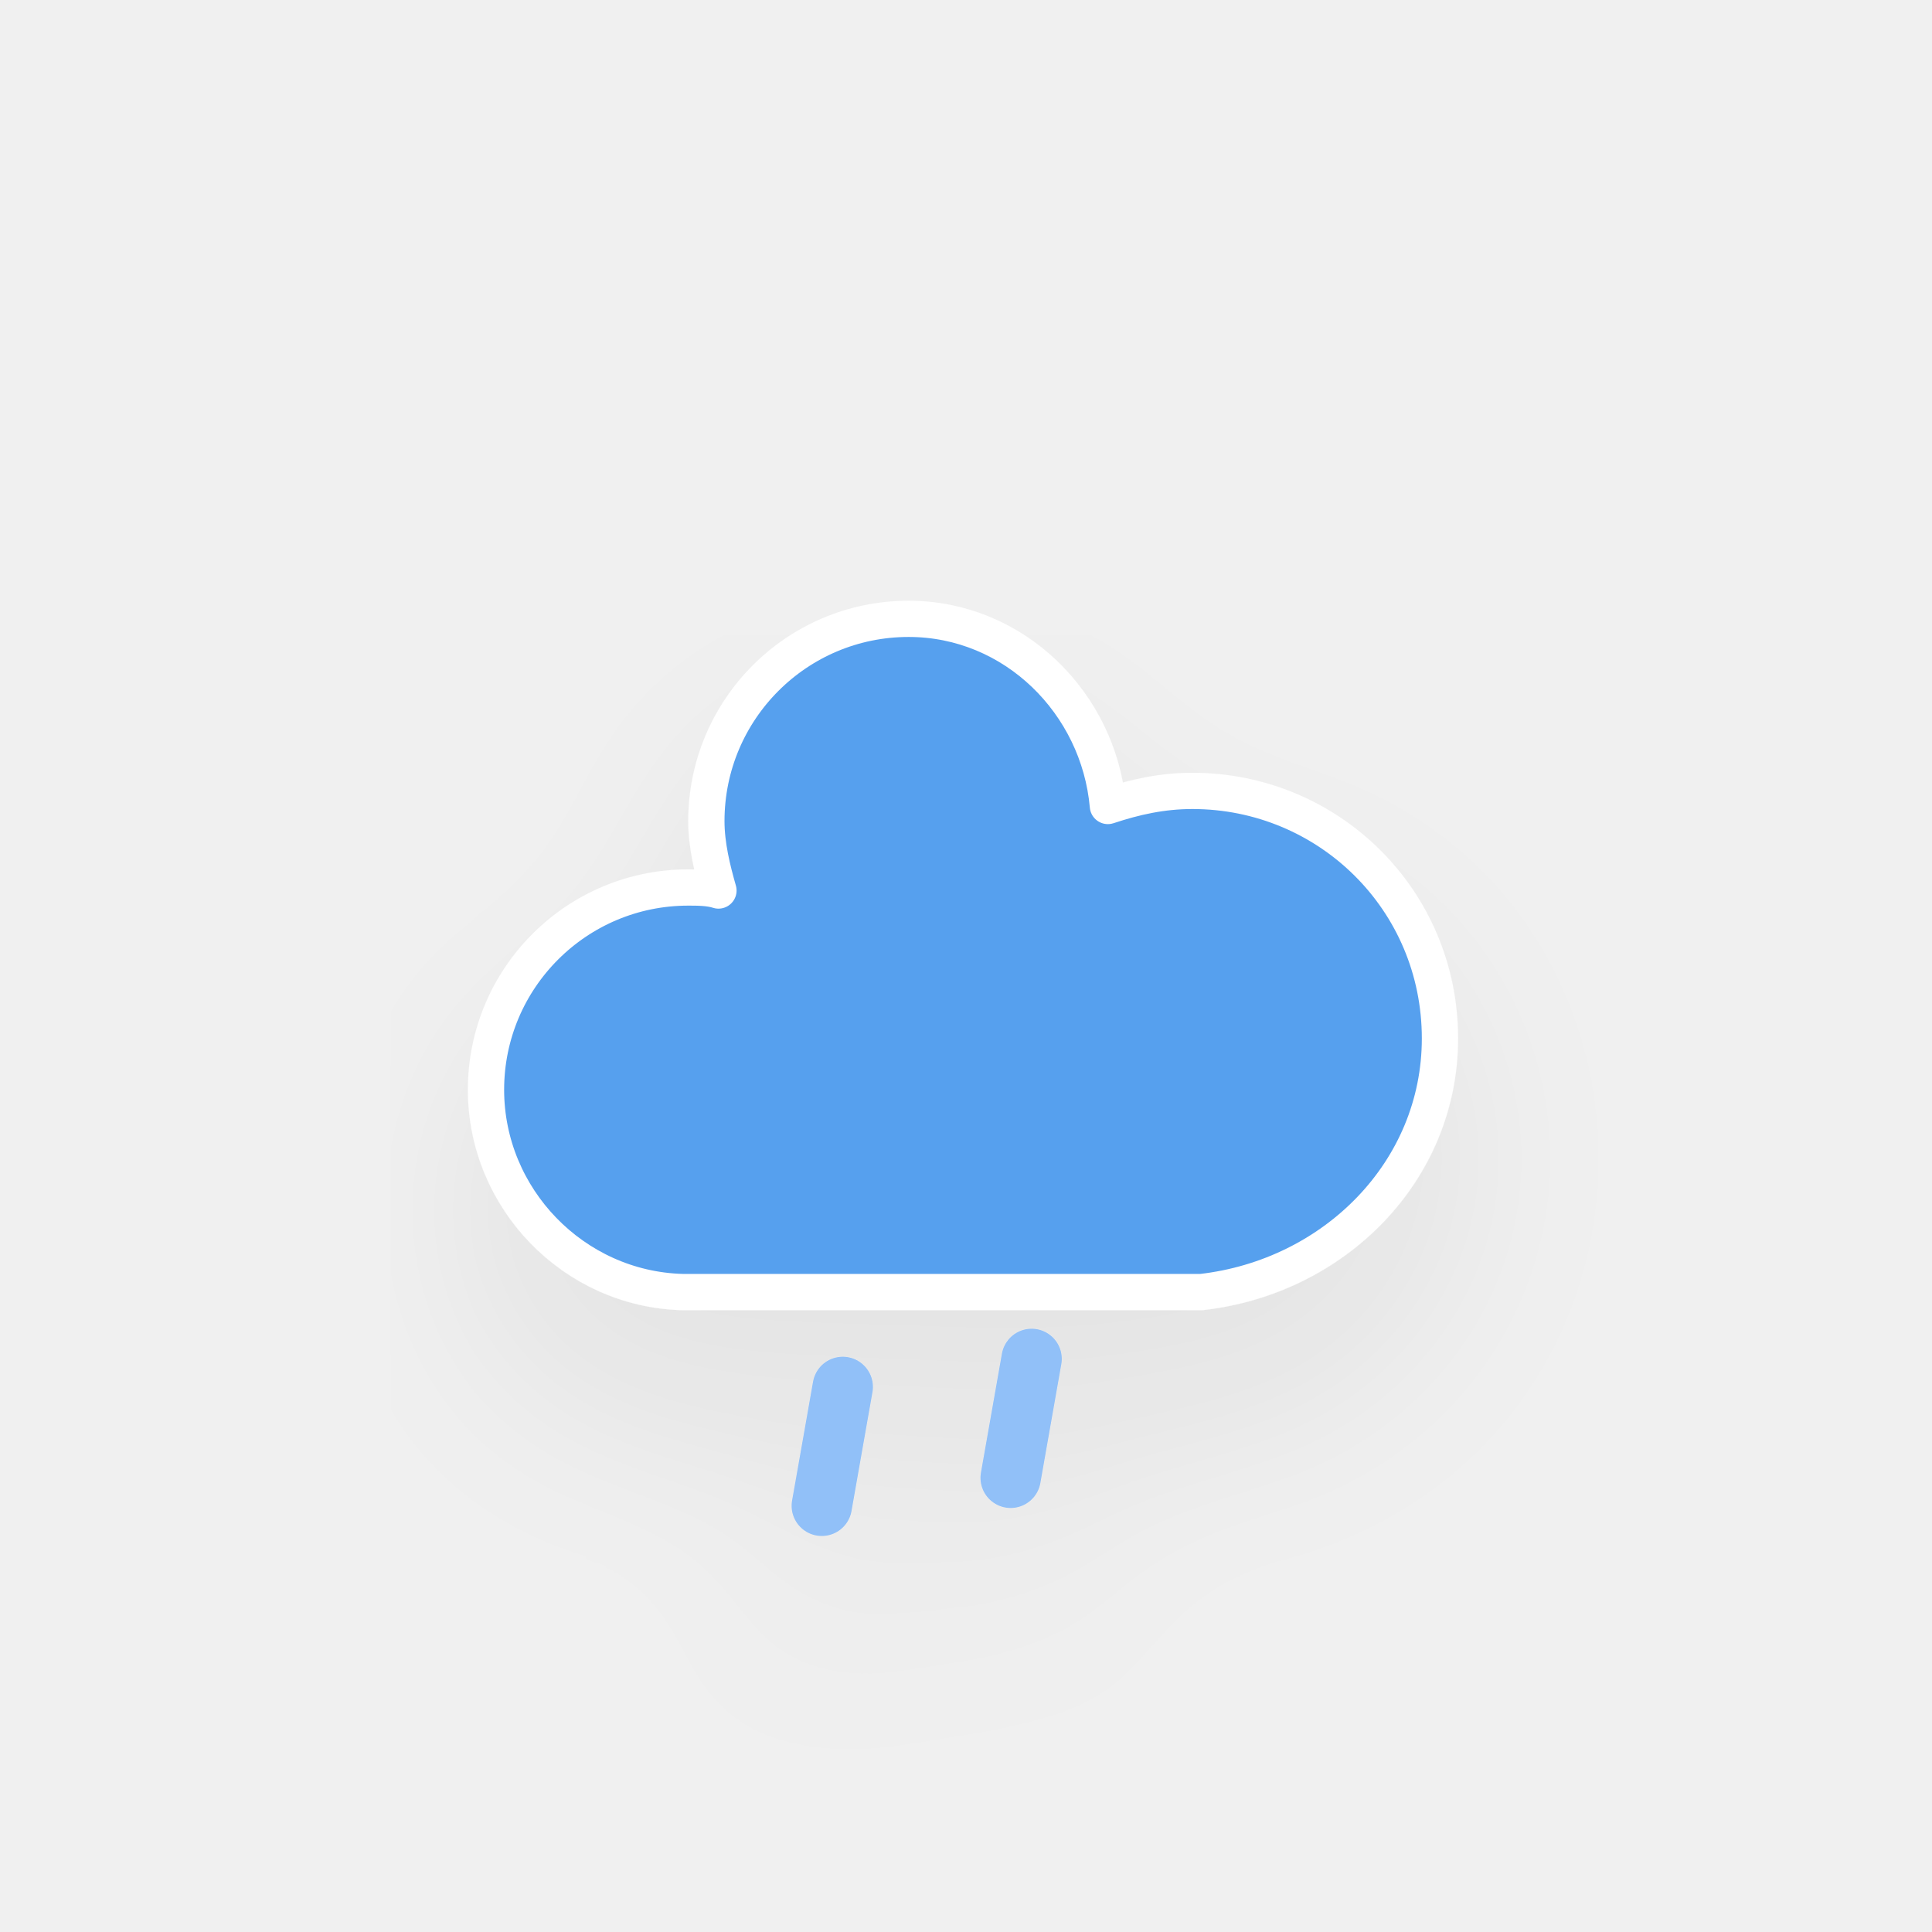
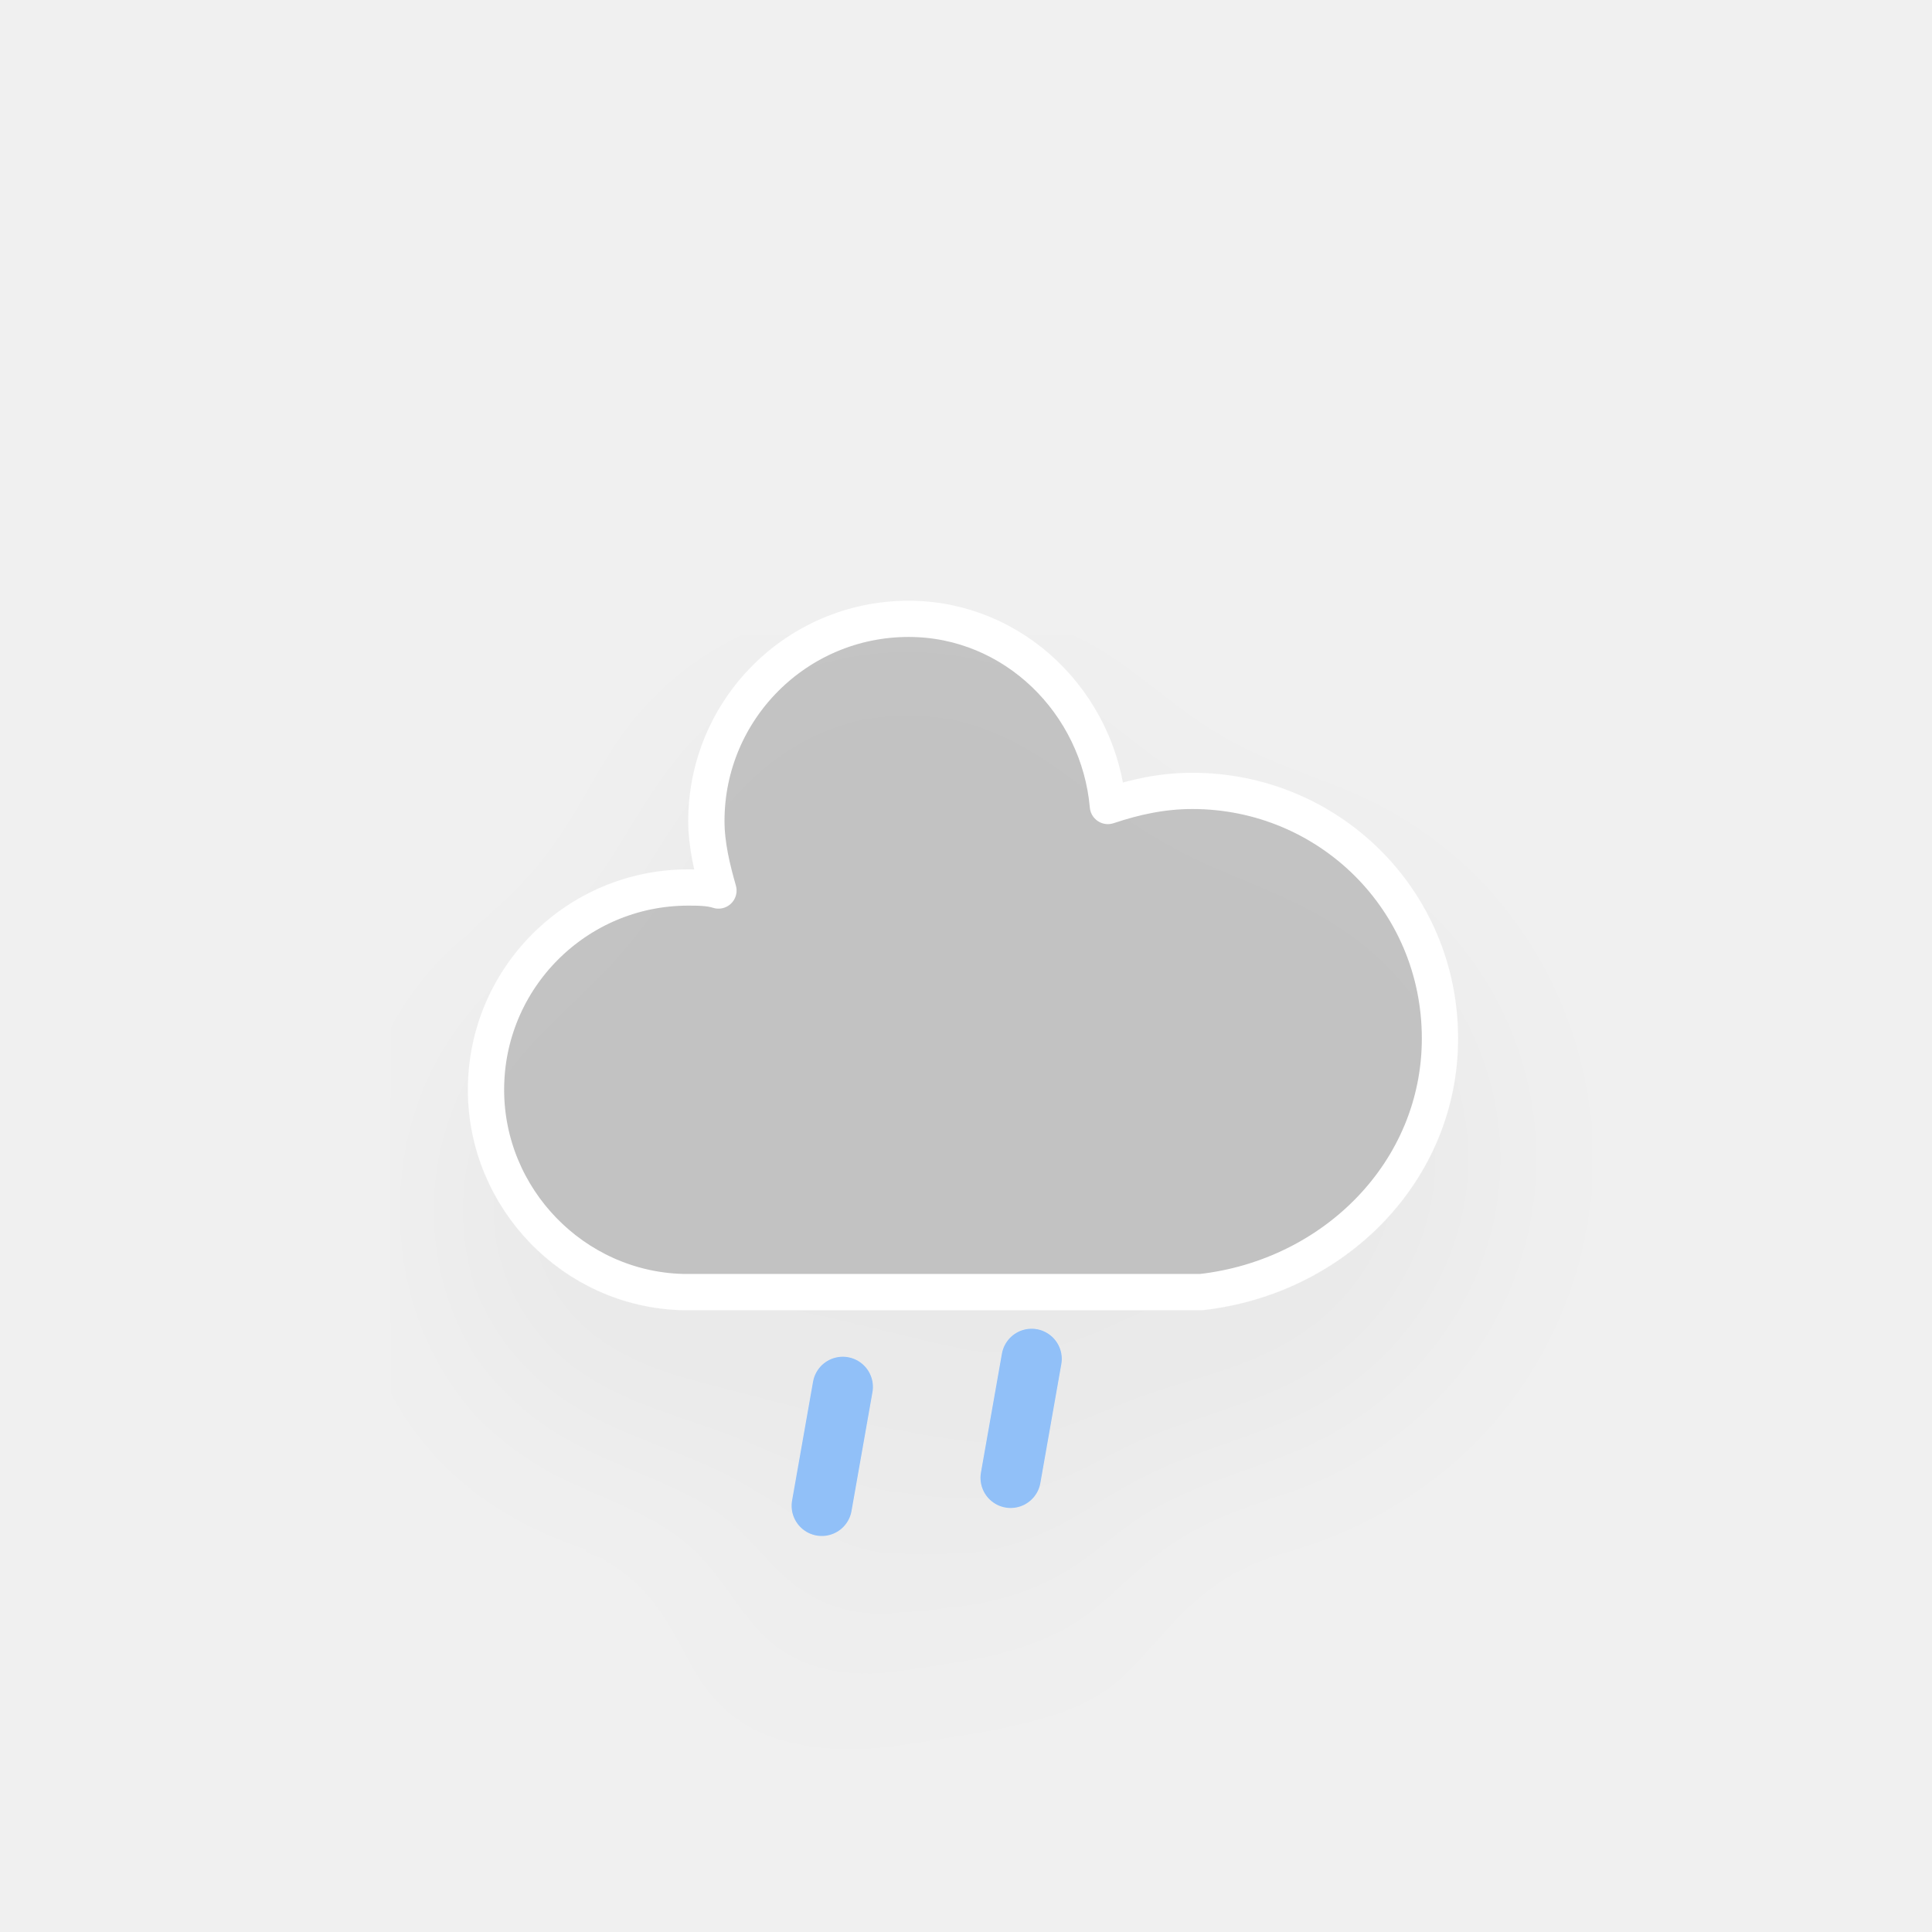
<svg xmlns="http://www.w3.org/2000/svg" version="1.1" width="64" height="64" viewbox="0 0 64 64">
  <defs>
    <filter id="blur" width="200%" height="200%">
      <feGaussianBlur in="SourceAlpha" stdDeviation="3" />
      <feOffset dx="0" dy="4" result="offsetblur" />
      <feComponentTransfer>
        <feFuncA type="linear" slope="0.05" />
      </feComponentTransfer>
      <feMerge>
        <feMergeNode />
        <feMergeNode in="SourceGraphic" />
      </feMerge>
    </filter>
    <style type="text/css">
/*
** RAIN
*/
@keyframes am-weather-rain {
  0% {
    stroke-dashoffset: 0;
  }

  100% {
    stroke-dashoffset: -100;
  }
}

.am-weather-rain-1 {
  -webkit-animation-name: am-weather-rain;
     -moz-animation-name: am-weather-rain;
      -ms-animation-name: am-weather-rain;
          animation-name: am-weather-rain;
  -webkit-animation-duration: 8s;
     -moz-animation-duration: 8s;
      -ms-animation-duration: 8s;
          animation-duration: 8s;
  -webkit-animation-timing-function: linear;
     -moz-animation-timing-function: linear;
      -ms-animation-timing-function: linear;
          animation-timing-function: linear;
  -webkit-animation-iteration-count: infinite;
     -moz-animation-iteration-count: infinite;
      -ms-animation-iteration-count: infinite;
          animation-iteration-count: infinite;
}

.am-weather-rain-2 {
  -webkit-animation-name: am-weather-rain;
     -moz-animation-name: am-weather-rain;
      -ms-animation-name: am-weather-rain;
          animation-name: am-weather-rain;
  -webkit-animation-delay: 0.25s;
     -moz-animation-delay: 0.25s;
      -ms-animation-delay: 0.25s;
          animation-delay: 0.25s;
  -webkit-animation-duration: 8s;
     -moz-animation-duration: 8s;
      -ms-animation-duration: 8s;
          animation-duration: 8s;
  -webkit-animation-timing-function: linear;
     -moz-animation-timing-function: linear;
      -ms-animation-timing-function: linear;
          animation-timing-function: linear;
  -webkit-animation-iteration-count: infinite;
     -moz-animation-iteration-count: infinite;
      -ms-animation-iteration-count: infinite;
          animation-iteration-count: infinite;
}
        </style>
  </defs>
  <g filter="url(#blur)" id="rainy-5">
    <g transform="translate(20,10)">
      <g>
-         <path d="M47.7,35.4c0-4.6-3.7-8.2-8.2-8.2c-1,0-1.9,0.2-2.8,0.5c-0.3-3.4-3.1-6.2-6.6-6.2c-3.7,0-6.7,3-6.7,6.7c0,0.8,0.2,1.6,0.4,2.3    c-0.3-0.1-0.7-0.1-1-0.1c-3.7,0-6.7,3-6.7,6.7c0,3.6,2.9,6.6,6.5,6.7l17.2,0C44.2,43.3,47.7,39.8,47.7,35.4z" fill="#57A0EE" stroke="white" stroke-linejoin="round" stroke-width="1.2" transform="translate(-20,-11)" />
+         <path d="M47.7,35.4c0-4.6-3.7-8.2-8.2-8.2c-1,0-1.9,0.2-2.8,0.5c-0.3-3.4-3.1-6.2-6.6-6.2c-3.7,0-6.7,3-6.7,6.7c0,0.8,0.2,1.6,0.4,2.3    c-0.3-0.1-0.7-0.1-1-0.1c-3.7,0-6.7,3-6.7,6.7c0,3.6,2.9,6.6,6.5,6.7l17.2,0C44.2,43.3,47.7,39.8,47.7,35.4z" fill="#999" fill-opacity="0.5" stroke="white" stroke-linejoin="round" stroke-width="1.2" transform="translate(-20,-11)" />
      </g>
    </g>
    <g transform="translate(34,46), rotate(10)">
      <line class="am-weather-rain-1" fill="none" stroke="#91C0F8" stroke-dasharray="4,7" stroke-linecap="round" stroke-width="2" transform="translate(-6,1)" x1="0" x2="0" y1="0" y2="8" />
      <line class="am-weather-rain-2" fill="none" stroke="#91C0F8" stroke-dasharray="4,7" stroke-linecap="round" stroke-width="2" transform="translate(0,-1)" x1="0" x2="0" y1="0" y2="8" />
    </g>
  </g>
</svg>
